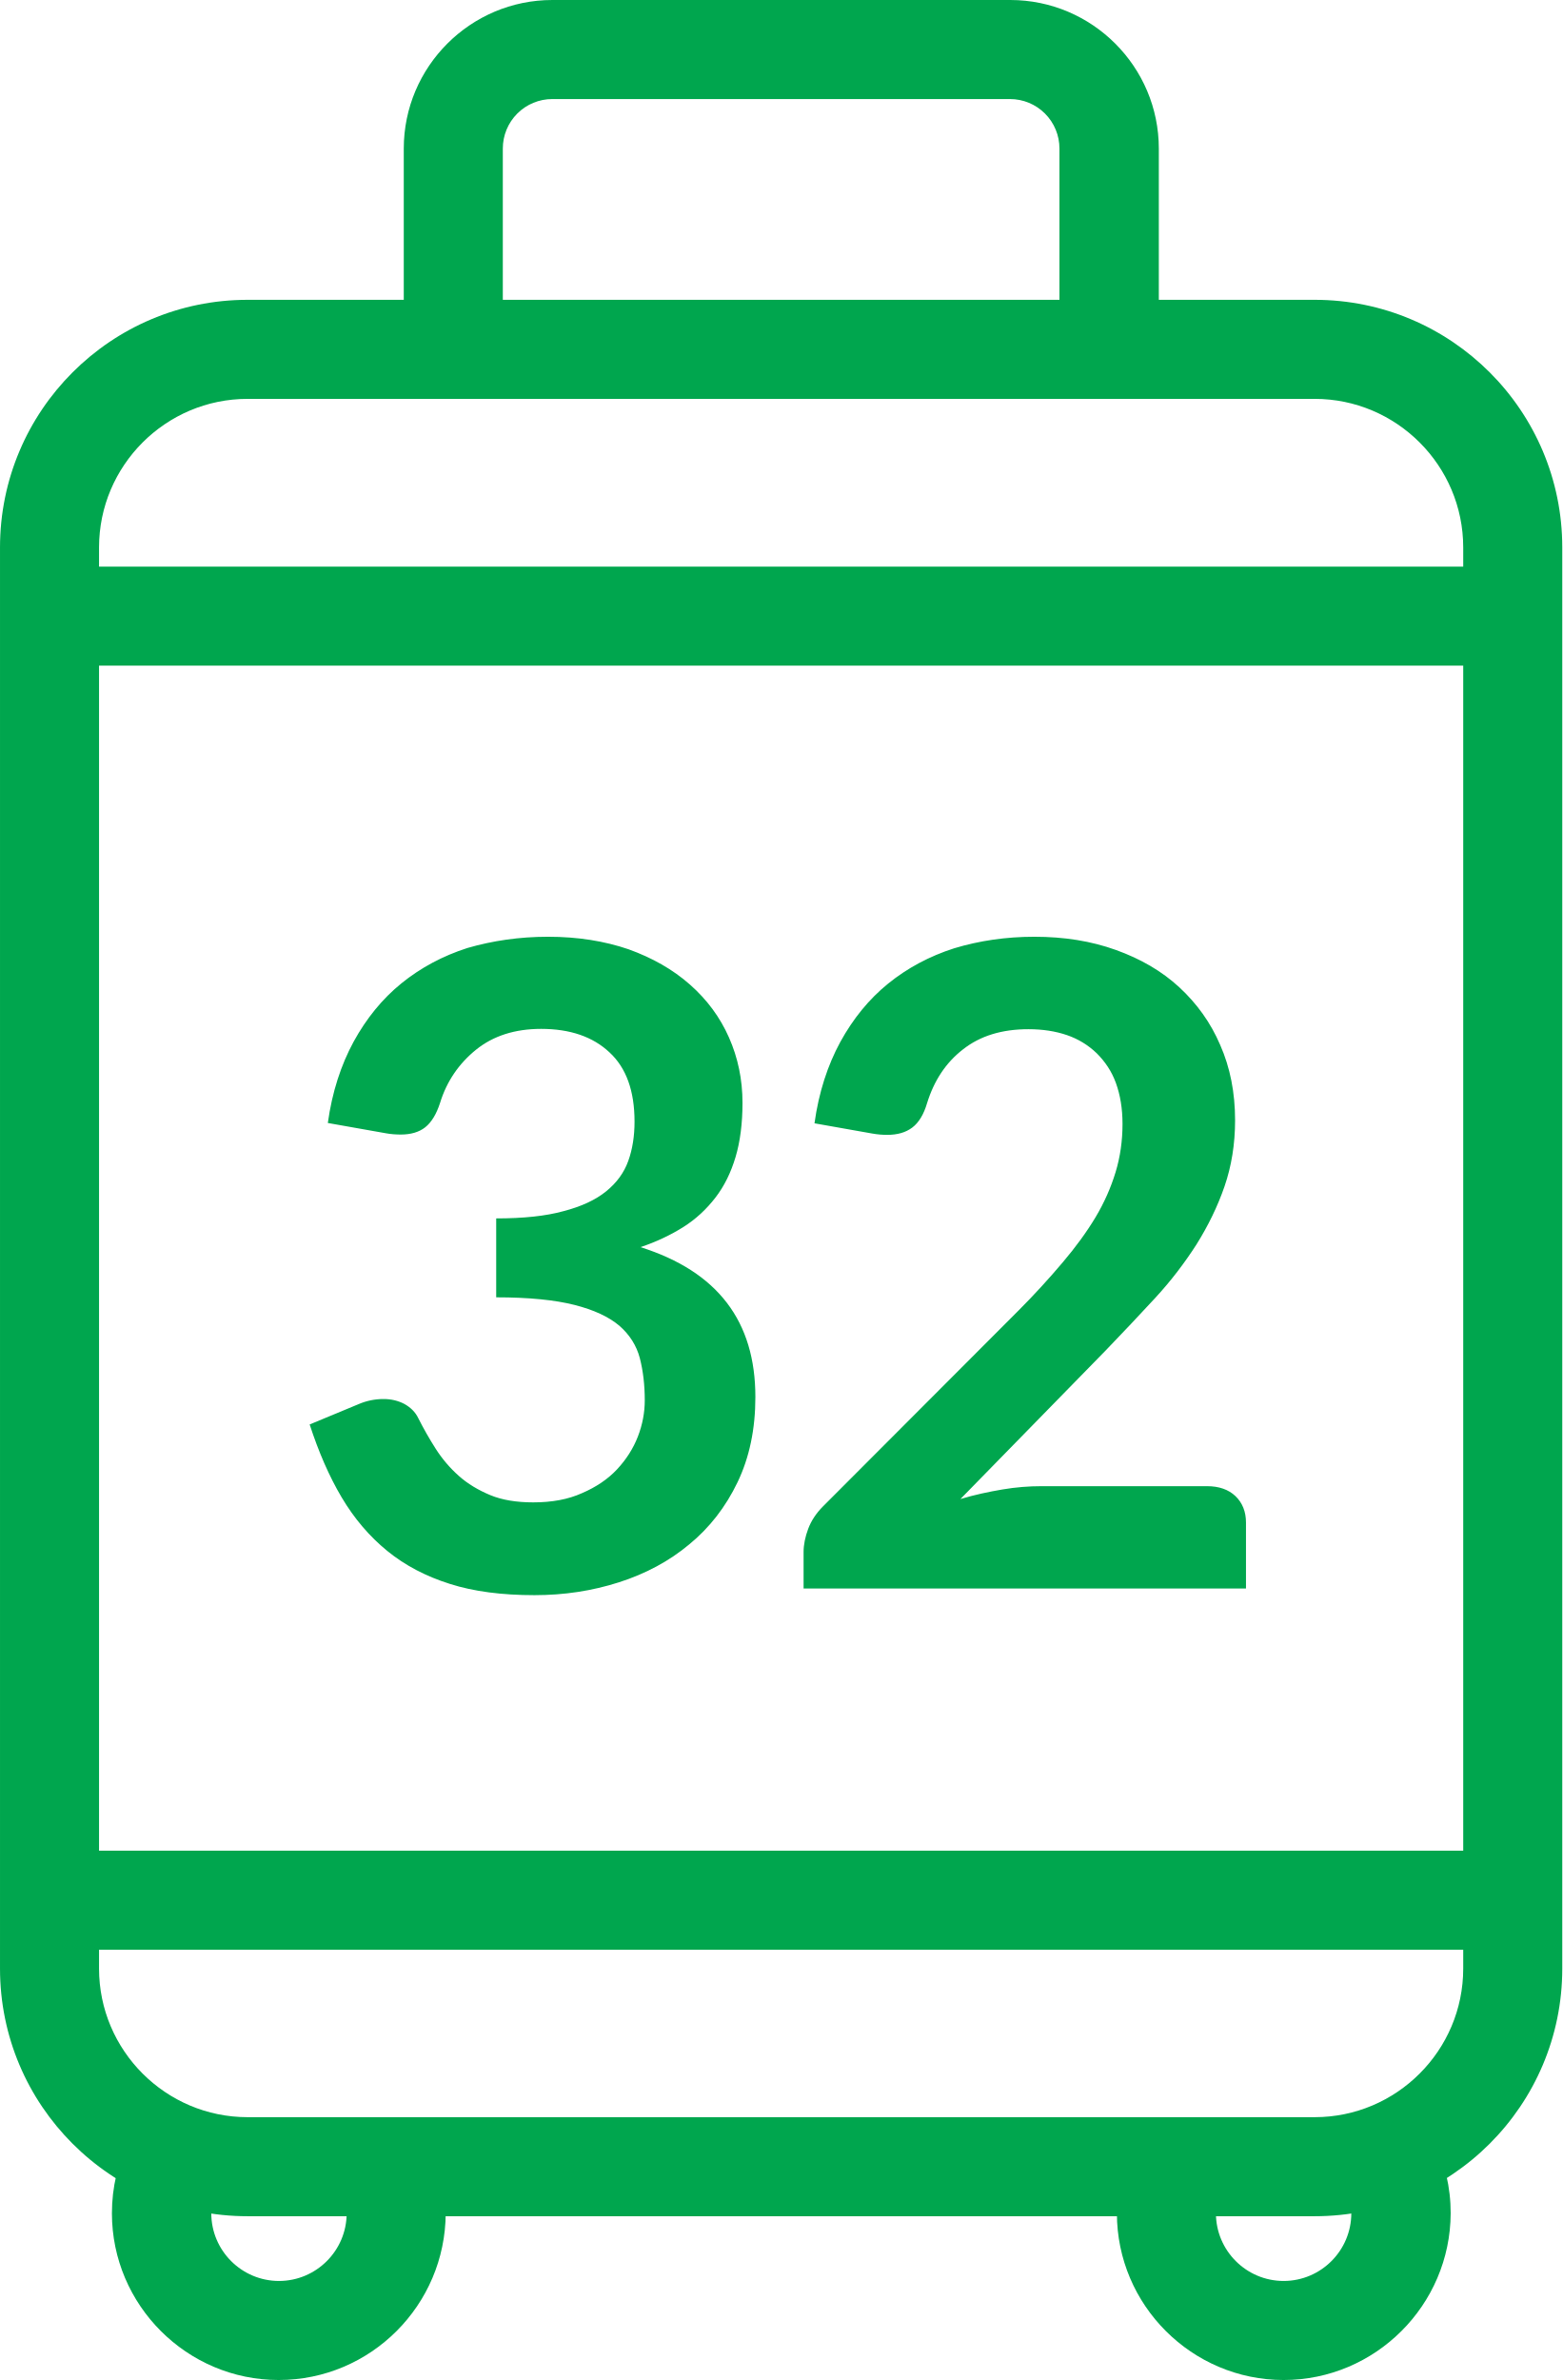
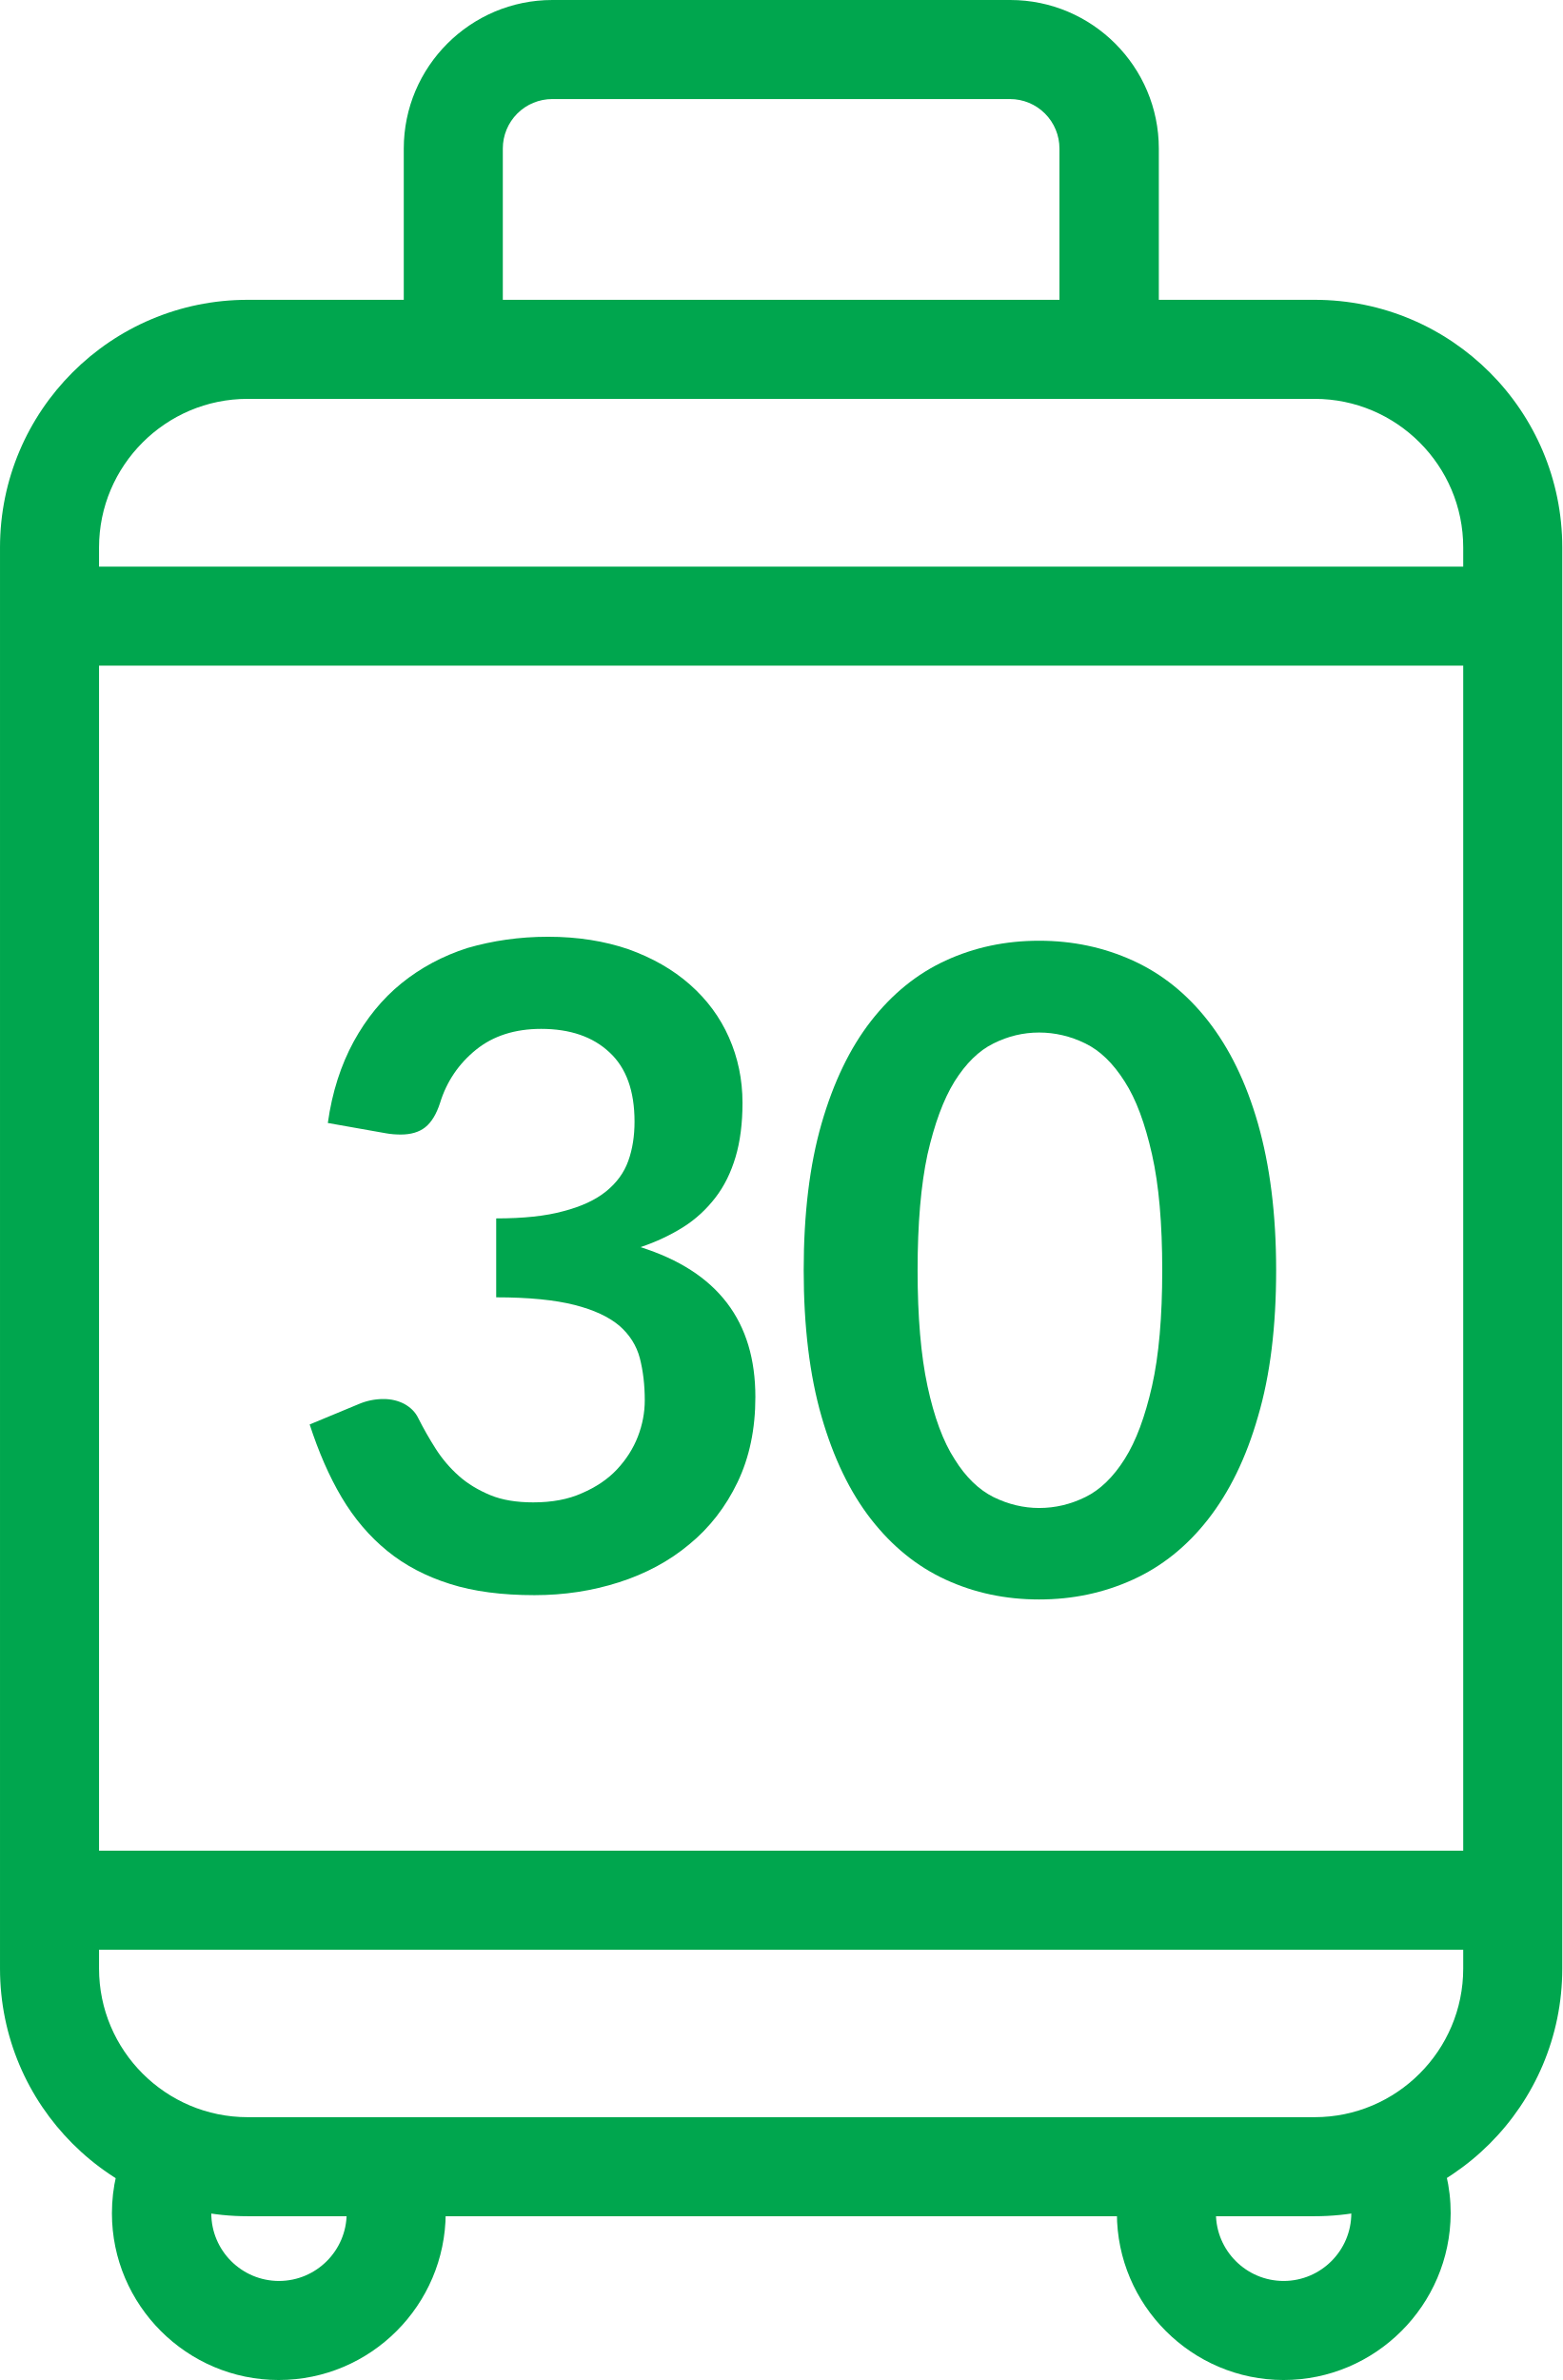
<svg xmlns="http://www.w3.org/2000/svg" width="209.586" height="319.251">
  <path fill="none" d="M-72.372-17.539h354.33v354.33h-354.33z" />
-   <path d="M73.523 125.655c3.986 0 7.574.576 10.807 1.683 3.189 1.152 5.935 2.702 8.238 4.739s4.031 4.385 5.226 7.087c1.196 2.702 1.816 5.625 1.816 8.77 0 2.746-.31 5.182-.93 7.264s-1.506 3.898-2.702 5.448-2.613 2.879-4.296 3.942-3.632 1.993-5.758 2.702c5.182 1.639 9.035 4.119 11.604 7.485s3.809 7.574 3.809 12.623c0 4.296-.797 8.105-2.392 11.427-1.594 3.322-3.765 6.112-6.467 8.327-2.702 2.259-5.846 3.942-9.434 5.094s-7.352 1.727-11.339 1.727c-4.341 0-8.15-.487-11.339-1.506-3.233-1.019-6.024-2.48-8.415-4.429s-4.429-4.341-6.112-7.175c-1.683-2.835-3.1-6.112-4.296-9.788l6.511-2.702a8.414 8.414 0 0 1 3.41-.709c1.019 0 1.949.221 2.79.664.797.443 1.462 1.063 1.86 1.905a47.119 47.119 0 0 0 2.348 4.119 17.31 17.31 0 0 0 3.1 3.632c1.196 1.063 2.613 1.905 4.208 2.569 1.594.664 3.543.974 5.758.974 2.525 0 4.695-.399 6.555-1.24 1.86-.797 3.455-1.86 4.695-3.189s2.17-2.79 2.79-4.385.93-3.233.93-4.872c0-2.082-.222-3.942-.664-5.669-.443-1.683-1.373-3.145-2.746-4.341-1.417-1.196-3.41-2.126-6.024-2.79-2.613-.664-6.112-1.019-10.497-1.019v-10.586c3.632 0 6.644-.31 9.035-.974 2.392-.62 4.296-1.506 5.714-2.657s2.392-2.48 2.968-4.075c.576-1.594.842-3.366.842-5.271 0-4.119-1.107-7.219-3.366-9.301-2.214-2.082-5.271-3.145-9.168-3.145-3.499 0-6.422.93-8.725 2.79s-3.942 4.252-4.828 7.131c-.487 1.506-1.152 2.613-1.993 3.278-.842.664-1.949.974-3.278.974-.62 0-1.329-.044-2.037-.177l-7.751-1.373c.576-4.163 1.772-7.795 3.455-10.896 1.727-3.145 3.853-5.758 6.422-7.84s5.536-3.676 8.858-4.739c3.367-.975 6.955-1.506 10.808-1.506zm65.241 0c3.986 0 7.618.576 10.94 1.772 3.322 1.196 6.156 2.835 8.504 5.005 2.347 2.17 4.208 4.739 5.492 7.751 1.329 3.012 1.993 6.378 1.993 10.098 0 3.189-.487 6.156-1.417 8.858-.93 2.702-2.215 5.315-3.765 7.795-1.594 2.48-3.41 4.872-5.536 7.175s-4.341 4.651-6.644 7.042l-19.488 19.931c1.905-.576 3.809-.974 5.625-1.284s3.588-.443 5.271-.443h22.19c1.594 0 2.879.443 3.809 1.329.93.886 1.417 2.082 1.417 3.543v8.858h-59.35v-4.916c0-.974.221-2.037.62-3.1s1.063-2.082 1.993-3.012l26.265-26.309a105.999 105.999 0 0 0 5.891-6.422c1.727-2.037 3.189-4.031 4.385-6.024s2.082-4.031 2.702-6.068c.62-2.037.93-4.208.93-6.467 0-2.082-.31-3.898-.886-5.492s-1.462-2.879-2.569-3.986a10.746 10.746 0 0 0-3.986-2.436c-1.55-.531-3.278-.797-5.182-.797-3.543 0-6.467.886-8.77 2.702-2.303 1.772-3.898 4.208-4.828 7.219-.443 1.506-1.107 2.613-1.993 3.278-.886.664-1.993.974-3.366.974-.576 0-1.24-.044-1.993-.177l-7.751-1.373c.576-4.163 1.772-7.795 3.455-10.896 1.727-3.145 3.853-5.758 6.422-7.84s5.536-3.676 8.858-4.739c3.366-1.018 6.953-1.549 10.762-1.549z" fill="#00A64E" />
+   <path fill="#00A64E" d="M73.523 125.655c3.986 0 7.574.576 10.807 1.683 3.189 1.152 5.935 2.702 8.238 4.739s4.031 4.385 5.226 7.087c1.196 2.702 1.816 5.625 1.816 8.77 0 2.746-.31 5.182-.93 7.264s-1.506 3.898-2.702 5.448-2.613 2.879-4.296 3.942-3.632 1.993-5.758 2.702c5.182 1.639 9.035 4.119 11.604 7.485s3.809 7.574 3.809 12.623c0 4.296-.797 8.105-2.392 11.427-1.594 3.322-3.765 6.112-6.467 8.327-2.702 2.259-5.846 3.942-9.434 5.094s-7.352 1.727-11.339 1.727c-4.341 0-8.15-.487-11.339-1.506-3.233-1.019-6.024-2.48-8.415-4.429s-4.429-4.341-6.112-7.175c-1.683-2.835-3.1-6.112-4.296-9.788l6.511-2.702a8.414 8.414 0 0 1 3.41-.709c1.019 0 1.949.221 2.79.664.797.443 1.462 1.063 1.86 1.905a47.119 47.119 0 0 0 2.348 4.119 17.31 17.31 0 0 0 3.1 3.632c1.196 1.063 2.613 1.905 4.208 2.569 1.594.664 3.543.974 5.758.974 2.525 0 4.695-.399 6.555-1.24 1.86-.797 3.455-1.86 4.695-3.189s2.17-2.79 2.79-4.385.93-3.233.93-4.872c0-2.082-.222-3.942-.664-5.669-.443-1.683-1.373-3.145-2.746-4.341-1.417-1.196-3.41-2.126-6.024-2.79-2.613-.664-6.112-1.019-10.497-1.019v-10.586c3.632 0 6.644-.31 9.035-.974 2.392-.62 4.296-1.506 5.714-2.657s2.392-2.48 2.968-4.075c.576-1.594.842-3.366.842-5.271 0-4.119-1.107-7.219-3.366-9.301-2.214-2.082-5.271-3.145-9.168-3.145-3.499 0-6.422.93-8.725 2.79s-3.942 4.252-4.828 7.131c-.487 1.506-1.152 2.613-1.993 3.278-.842.664-1.949.974-3.278.974-.62 0-1.329-.044-2.037-.177l-7.751-1.373c.576-4.163 1.772-7.795 3.455-10.896 1.727-3.145 3.853-5.758 6.422-7.84s5.536-3.676 8.858-4.739c3.367-.975 6.955-1.506 10.808-1.506z" />
  <g fill="#00A64E">
    <path d="M176.368 297.283H33.219c-18.337 0-33.218-14.882-33.218-33.218V73.435c0-18.337 14.882-33.218 33.218-33.218h143.149c18.337 0 33.218 14.882 33.218 33.218v190.63c0 18.336-14.882 33.218-33.218 33.218zM33.218 53.504c-10.984 0-19.931 8.947-19.931 19.931v190.63c0 10.984 8.947 19.931 19.931 19.931h143.149c10.984 0 19.931-8.947 19.931-19.931V73.435c0-10.984-8.947-19.931-19.931-19.931H33.218z" />
    <path d="M155.418 46.86h-13.287V19.931a6.636 6.636 0 0 0-6.644-6.644H74.099a6.636 6.636 0 0 0-6.644 6.644V46.86H54.168V19.931C54.168 8.947 63.115 0 74.099 0h61.432c10.984 0 19.931 8.947 19.931 19.931V46.86h-.044zM37.382 319.252c-12.313 0-22.367-10.054-22.367-22.367 0-3.499.797-6.821 2.347-9.966l11.914 5.935a8.977 8.977 0 0 0-.93 4.031c0 5.005 4.075 9.08 9.08 9.08s9.08-4.075 9.08-9.08c0-1.24-.266-2.436-.753-3.588l12.224-5.226a22.265 22.265 0 0 1 1.816 8.814c-.044 12.313-10.054 22.367-22.411 22.367zm134.822 0c-12.313 0-22.367-10.054-22.367-22.367 0-3.012.576-5.935 1.772-8.725l12.224 5.182c-.487 1.107-.709 2.303-.709 3.543 0 5.005 4.075 9.08 9.08 9.08s9.08-4.075 9.08-9.08c0-1.417-.31-2.79-.93-4.031l11.914-5.935a22.137 22.137 0 0 1 2.347 9.966c-.044 12.313-10.098 22.367-22.411 22.367zM6.644 76.004h196.299v13.287H6.644zm0 172.249h196.299v13.287H6.644z" />
  </g>
+   <path fill="#00A64E" d="M171.201 170.392c0 7.53-.797 14.085-2.436 19.621-1.595 5.581-3.853 10.143-6.688 13.775-2.835 3.632-6.201 6.334-10.098 8.105-3.898 1.772-8.061 2.657-12.579 2.657s-8.681-.886-12.534-2.657c-3.853-1.772-7.175-4.473-10.01-8.105-2.835-3.632-5.049-8.238-6.644-13.775s-2.392-12.092-2.392-19.621c0-7.574.797-14.129 2.392-19.665s3.809-10.143 6.644-13.775c2.835-3.632 6.156-6.334 10.01-8.105 3.853-1.772 8.017-2.657 12.534-2.657s8.681.886 12.579 2.657c3.898 1.772 7.264 4.473 10.098 8.105 2.835 3.632 5.094 8.194 6.688 13.775s2.436 12.091 2.436 19.665zm-15.281 0c0-6.245-.443-11.427-1.373-15.546s-2.126-7.397-3.676-9.788c-1.55-2.436-3.277-4.119-5.271-5.093-1.993-.974-4.075-1.462-6.201-1.462s-4.163.487-6.112 1.462c-1.993.974-3.72 2.702-5.226 5.093-1.506 2.436-2.702 5.714-3.632 9.788-.886 4.119-1.329 9.301-1.329 15.546 0 6.245.443 11.427 1.329 15.546s2.082 7.397 3.632 9.788c1.506 2.436 3.278 4.119 5.226 5.093 1.993.974 4.031 1.462 6.112 1.462 2.17 0 4.208-.487 6.201-1.462 1.993-.974 3.765-2.702 5.271-5.093 1.55-2.436 2.746-5.714 3.676-9.788.929-4.119 1.373-9.301 1.373-15.546z" />
</svg>
